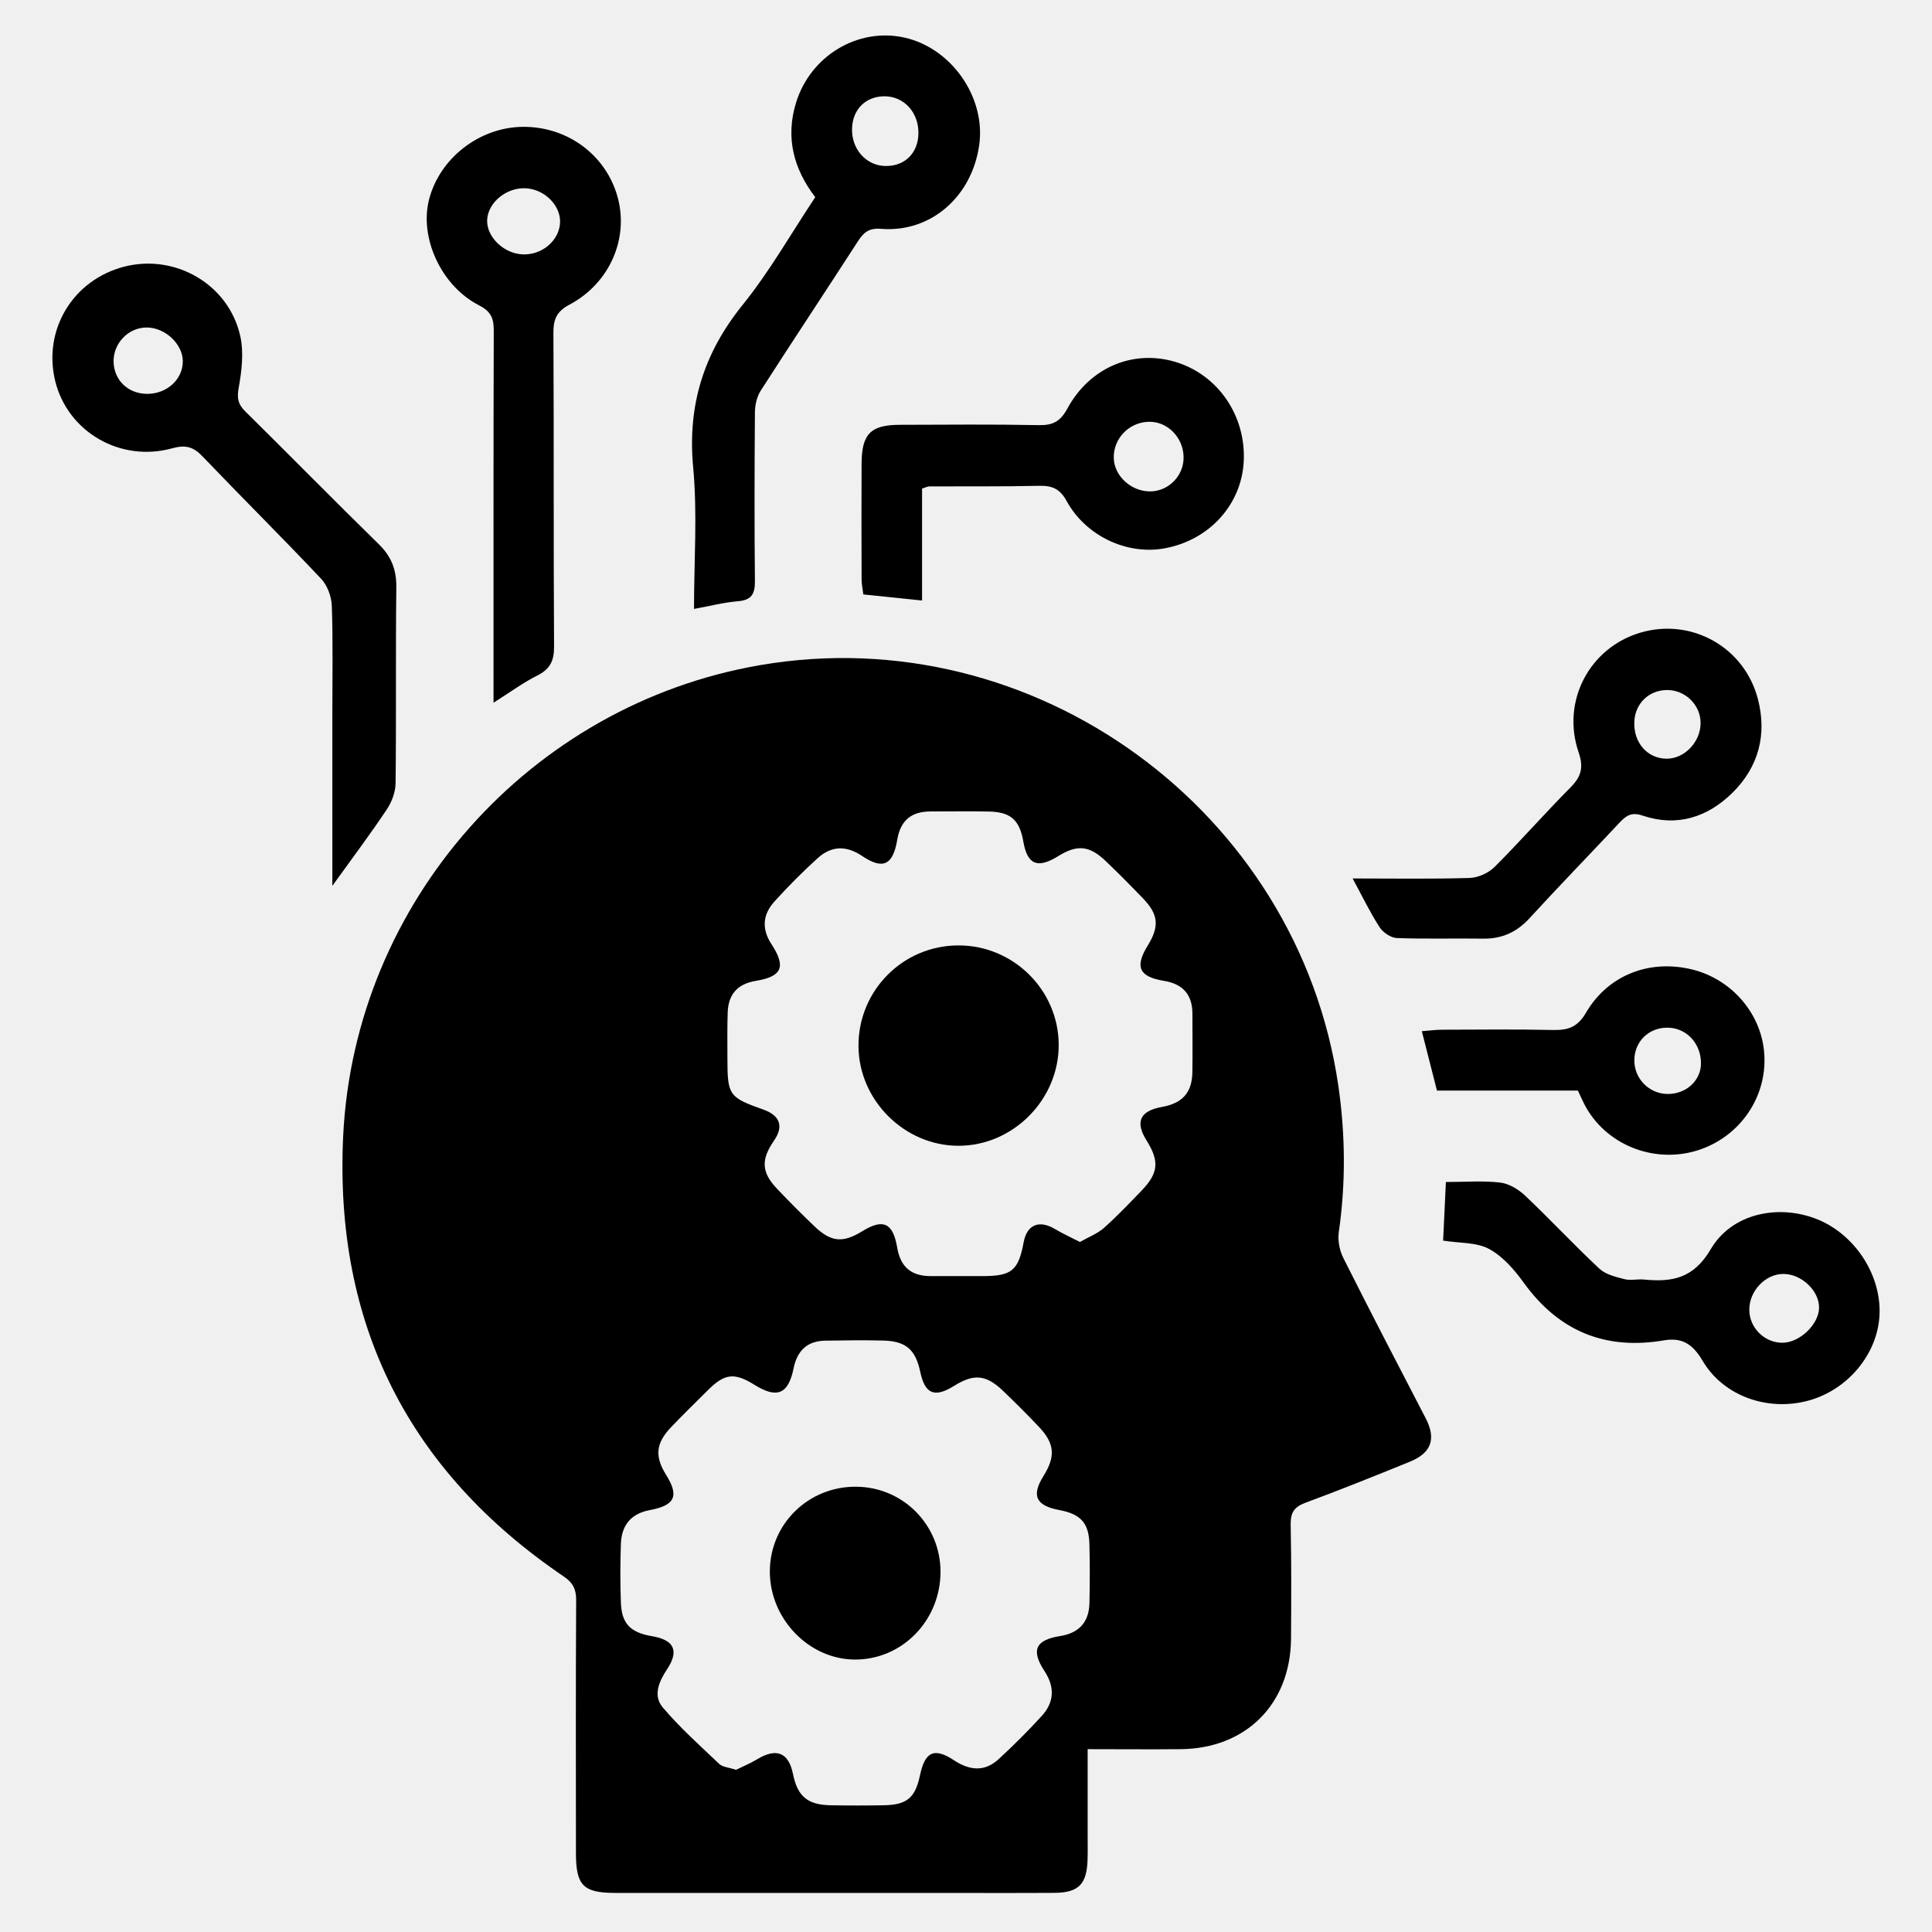
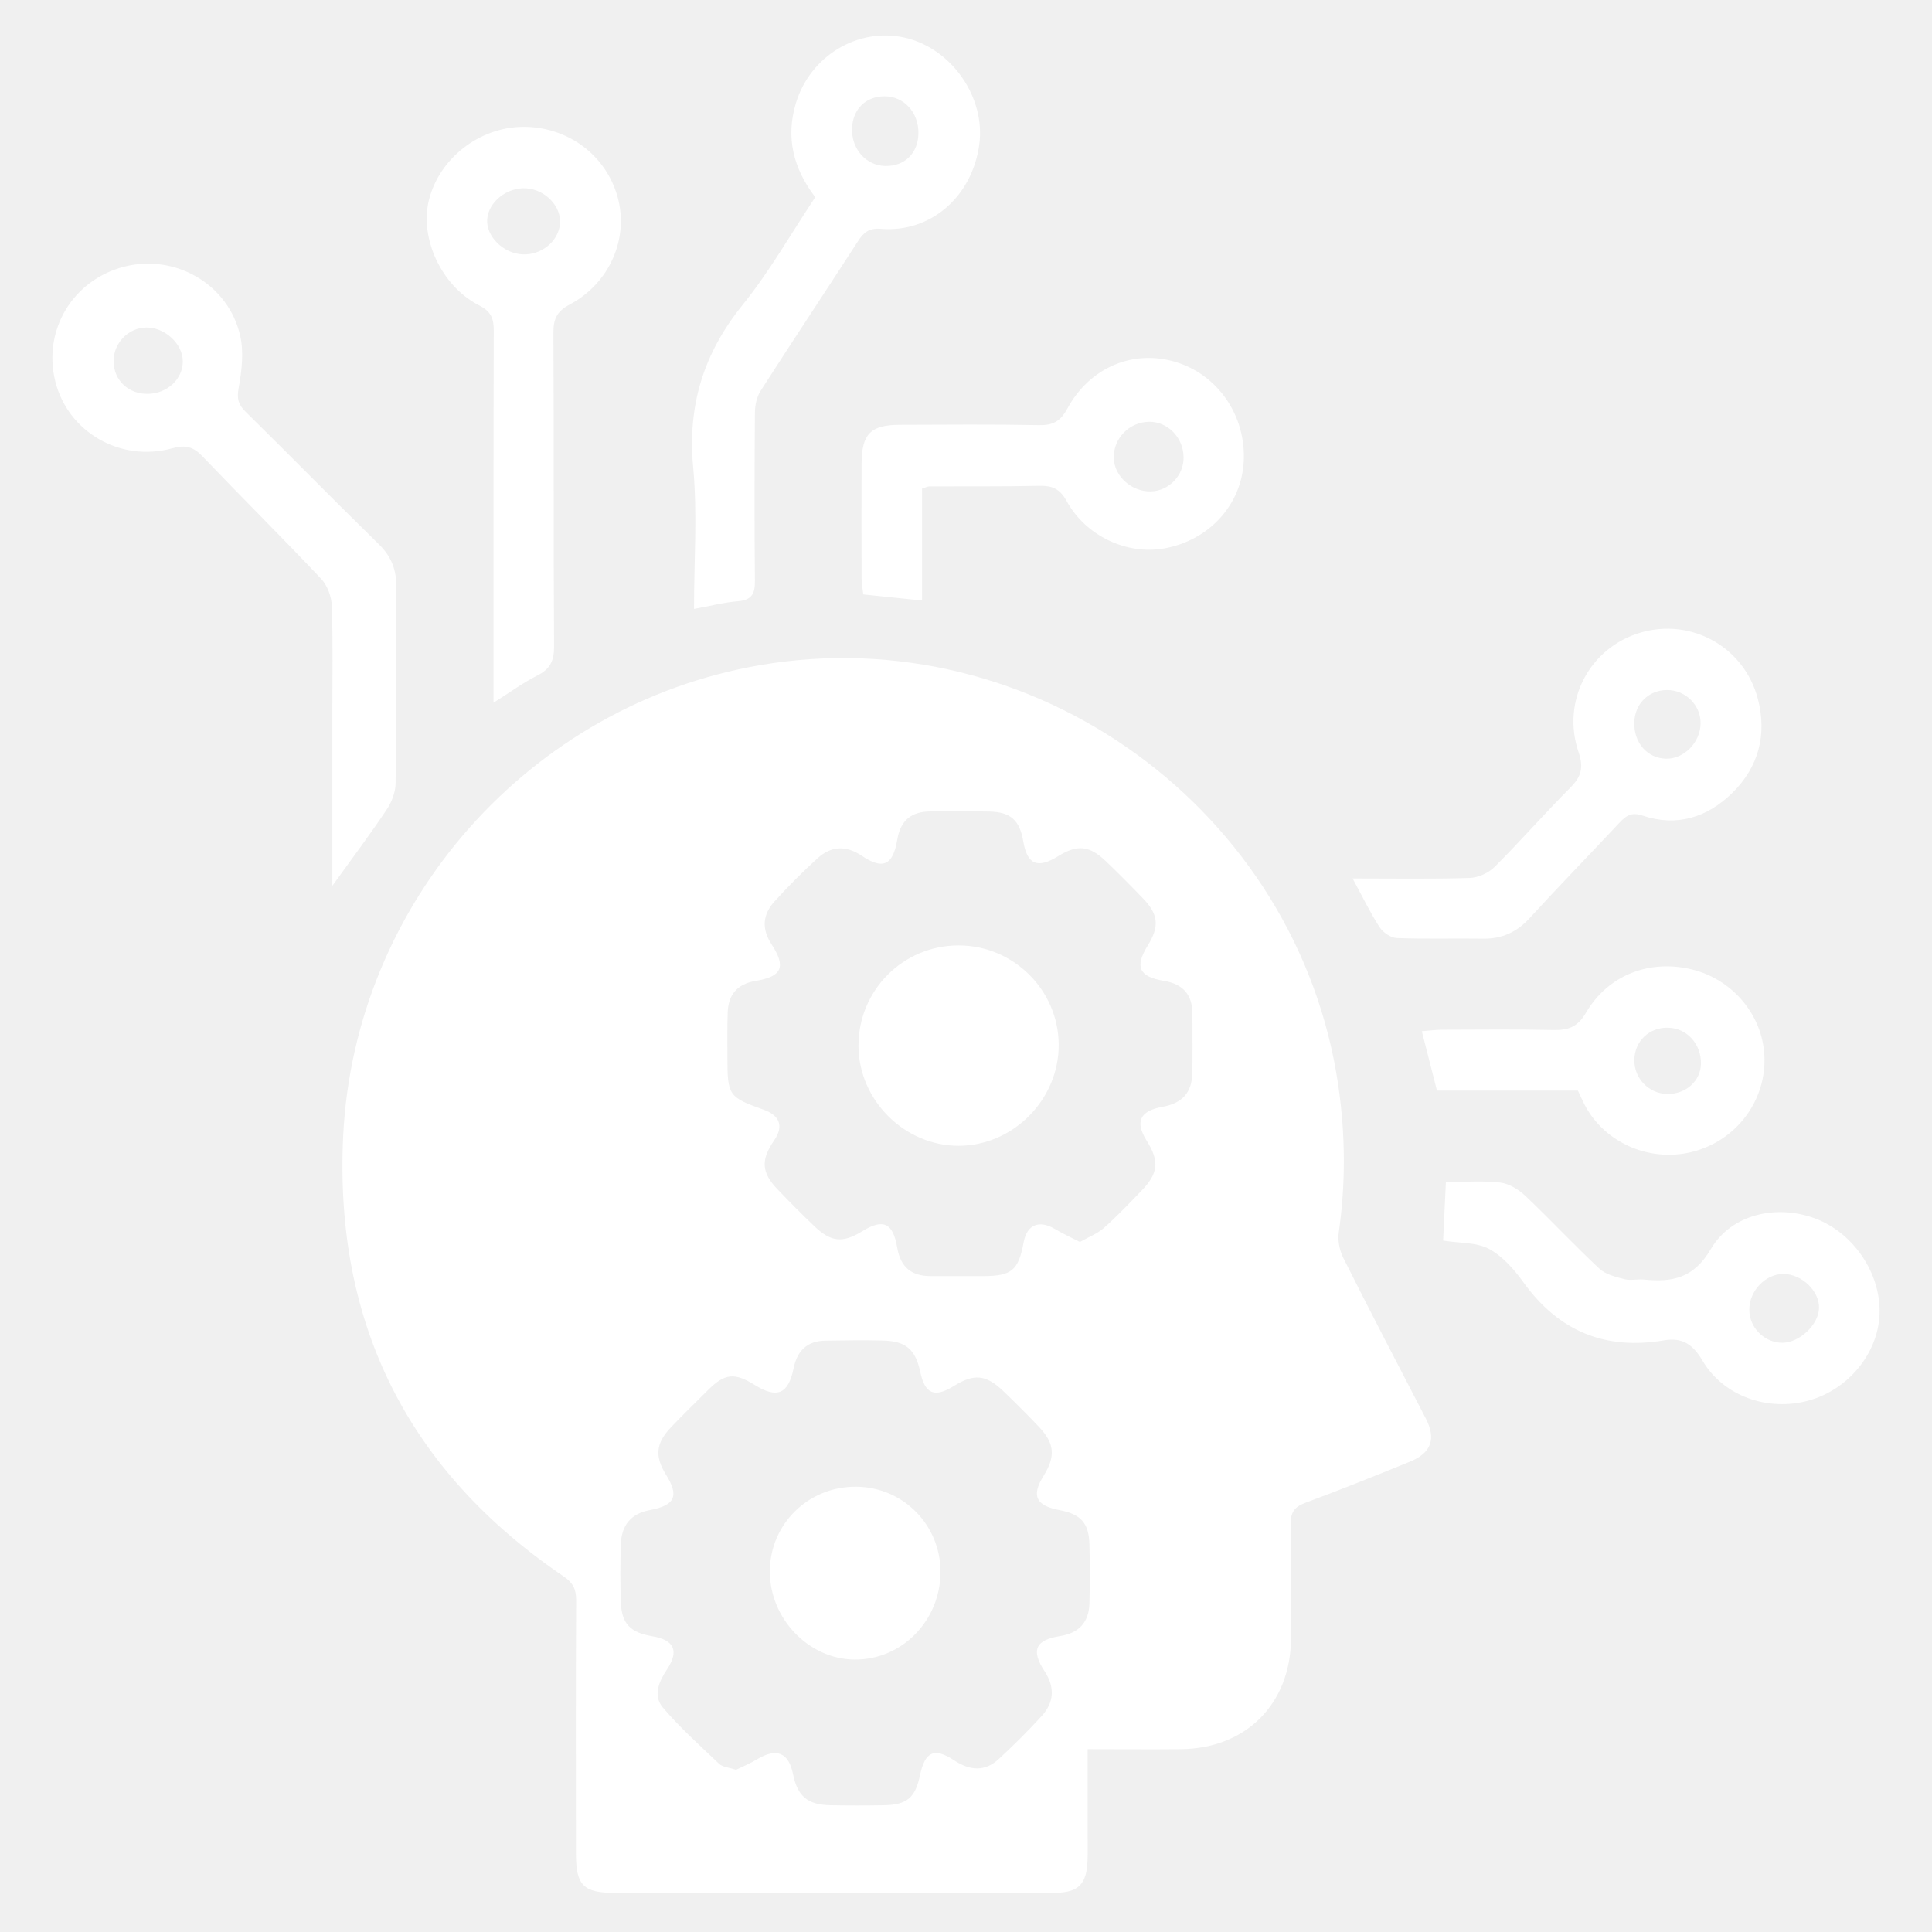
- <svg xmlns="http://www.w3.org/2000/svg" version="1.1" id="Layer_2" x="0px" y="0px" width="120px" height="120px" viewBox="0 0 120 120" enable-background="new 0 0 120 120" xml:space="preserve" class="injected-svg" data-src="https://cdn-server.hiddenbrains.com/uploads/Hi_Tech_hm_01_a98eb60d23.svg?ver-20240927194735" role="img">
+ <svg xmlns="http://www.w3.org/2000/svg" style="fill:#fff;" version="1.1" id="Layer_2" x="0px" y="0px" width="120px" height="120px" viewBox="0 0 120 120" enable-background="new 0 0 120 120" xml:space="preserve" class="injected-svg" data-src="https://cdn-server.hiddenbrains.com/uploads/Hi_Tech_hm_01_a98eb60d23.svg?ver-20240927194735" role="img">
  <g>
    <path d="M20.643,55.02c1.284-1.785,2.375-3.233,3.377-4.739c0.312-0.465,0.547-1.083,0.551-1.633   c0.047-4.055-0.003-8.11,0.045-12.164c0.015-1.1-0.309-1.922-1.095-2.69c-2.783-2.722-5.509-5.501-8.281-8.235   c-0.451-0.446-0.534-0.813-0.416-1.463c0.19-1.051,0.327-2.201,0.099-3.223c-0.717-3.213-4.035-5.126-7.204-4.311   c-3.191,0.82-5.068,3.932-4.289,7.108c0.773,3.147,4.035,5.068,7.272,4.173c0.831-0.229,1.311-0.09,1.878,0.505   c2.439,2.55,4.945,5.034,7.365,7.6c0.39,0.412,0.646,1.11,0.665,1.688c0.077,2.267,0.032,4.539,0.032,6.81   C20.643,47.849,20.643,51.248,20.643,55.02z M9.199,24.463c-1.206,0.025-2.116-0.82-2.144-1.988   c-0.027-1.141,0.905-2.122,2.032-2.133c1.154-0.015,2.268,1.02,2.268,2.101C11.354,23.544,10.398,24.439,9.199,24.463z" />
    <path d="M43.106,37.821c0.988-0.179,1.854-0.406,2.733-0.477c0.85-0.071,1.057-0.464,1.05-1.256   c-0.034-3.487-0.026-6.978,0-10.468c0.004-0.452,0.115-0.971,0.354-1.345c1.991-3.105,4.036-6.179,6.037-9.277   c0.356-0.553,0.68-0.846,1.438-0.785c3.082,0.249,5.649-1.987,6.103-5.207c0.416-2.957-1.718-6.02-4.646-6.672   c-2.887-0.643-5.848,1.135-6.737,4.062c-0.651,2.142-0.16,4.075,1.199,5.852c-1.507,2.261-2.833,4.61-4.505,6.681   c-2.422,3.001-3.44,6.238-3.078,10.099C43.324,31.917,43.106,34.852,43.106,37.821z M54.933,5.981   c1.21-0.004,2.13,0.997,2.112,2.303c-0.016,1.229-0.851,2.051-2.058,2.026c-1.205-0.024-2.118-1.068-2.064-2.357   C52.972,6.776,53.774,5.986,54.933,5.981z" />
    <path d="M29.75,18.962c0.763,0.39,0.92,0.824,0.918,1.582c-0.022,7.216-0.014,14.432-0.014,21.648   c0,0.428,0,0.856,0,1.454c1.058-0.668,1.846-1.25,2.711-1.684c0.793-0.397,1.055-0.908,1.049-1.801   c-0.04-6.485-0.005-12.971-0.04-19.457c-0.007-0.86,0.184-1.351,1.005-1.786c2.505-1.334,3.689-4.122,2.982-6.679   c-0.721-2.617-3.122-4.391-5.9-4.361c-2.686,0.03-5.156,1.949-5.813,4.518C26.045,14.756,27.389,17.751,29.75,18.962z    M32.675,11.696c1.208,0.073,2.217,1.143,2.105,2.229c-0.112,1.083-1.159,1.928-2.325,1.874c-1.193-0.054-2.269-1.121-2.195-2.176   C30.336,12.543,31.488,11.623,32.675,11.696z" />
    <path d="M55.894,26.386c-1.817,0.004-2.37,0.562-2.38,2.409c-0.012,2.39-0.006,4.782,0.001,7.174   c0,0.307,0.068,0.613,0.107,0.953c1.198,0.125,2.322,0.242,3.649,0.378c0-2.391,0-4.684,0-6.953   c0.231-0.071,0.342-0.136,0.454-0.136c2.271-0.011,4.54,0.015,6.809-0.036c0.81-0.017,1.292,0.17,1.717,0.946   c1.196,2.181,3.749,3.355,6.056,2.943c2.779-0.497,4.793-2.69,4.943-5.384c0.155-2.861-1.61-5.428-4.274-6.21   c-2.603-0.765-5.286,0.344-6.677,2.901c-0.435,0.802-0.896,1.053-1.771,1.035C61.65,26.349,58.77,26.378,55.894,26.386z    M71.374,26.197c1.154-0.013,2.127,0.979,2.14,2.196c0.022,1.135-0.91,2.107-2.046,2.129c-1.181,0.022-2.25-0.935-2.289-2.051   C69.135,27.244,70.13,26.213,71.374,26.197z" />
    <path d="M112.723,75.673c-2.365-0.872-5.178-0.283-6.469,1.923c-1.07,1.819-2.4,2.048-4.145,1.879   c-0.401-0.04-0.828,0.074-1.208-0.023c-0.548-0.143-1.176-0.289-1.564-0.656c-1.572-1.467-3.036-3.043-4.595-4.52   c-0.416-0.394-1.006-0.757-1.553-0.824c-1.071-0.127-2.171-0.035-3.382-0.035c-0.063,1.341-0.119,2.503-0.172,3.639   c1.021,0.165,2.068,0.096,2.853,0.517c0.854,0.462,1.574,1.292,2.158,2.104c2.186,3.02,5.069,4.195,8.718,3.573   c1.129-0.189,1.781,0.245,2.386,1.268c1.303,2.213,4.06,3.16,6.572,2.477c2.462-0.67,4.32-2.916,4.419-5.355   C116.844,79.11,115.129,76.565,112.723,75.673z M110.725,83.401c-1.129,0.013-2.087-0.943-2.072-2.072   c0.005-1.163,1.013-2.206,2.117-2.202c1.146,0.004,2.248,1.066,2.214,2.131C112.948,82.28,111.783,83.385,110.725,83.401z" />
    <path d="M86.757,58.263c1.785,0.069,3.569,0.011,5.354,0.038c1.168,0.017,2.091-0.395,2.888-1.266   c1.834-2.001,3.73-3.95,5.589-5.935c0.414-0.438,0.74-0.678,1.439-0.441c2.126,0.715,4.022,0.114,5.581-1.421   c1.627-1.607,2.149-3.611,1.579-5.817c-0.841-3.235-4.13-5.061-7.299-4.126c-3.151,0.93-4.925,4.245-3.839,7.428   c0.33,0.968,0.156,1.526-0.517,2.202c-1.602,1.61-3.097,3.324-4.705,4.927c-0.379,0.376-1.021,0.664-1.548,0.679   c-2.35,0.073-4.7,0.032-7.265,0.032c0.617,1.138,1.086,2.119,1.674,3.026C85.899,57.916,86.383,58.248,86.757,58.263z    M103.542,42.859c1.148-0.006,2.1,0.943,2.085,2.075c-0.015,1.181-1.028,2.214-2.144,2.19c-1.177-0.025-2.028-1.01-1.972-2.291   C101.554,43.698,102.411,42.865,103.542,42.859z" />
    <path d="M98.41,68.592c1.275,2.468,4.227,3.69,6.942,2.886c2.735-0.817,4.501-3.423,4.214-6.213   c-0.246-2.404-2.062-4.457-4.462-5.048c-2.625-0.646-5.216,0.322-6.598,2.688c-0.525,0.9-1.108,1.085-2.033,1.07   c-2.311-0.052-4.623-0.021-6.932-0.017c-0.379,0.004-0.757,0.055-1.229,0.092c0.339,1.317,0.632,2.479,0.94,3.687   c2.915,0,5.789,0,8.754,0C98.17,68.082,98.28,68.343,98.41,68.592z M103.609,63.832c1.164,0.023,2.062,1.011,2.041,2.242   c-0.018,1.07-0.947,1.898-2.104,1.874c-1.135-0.023-2.051-0.971-2.034-2.106C101.522,64.673,102.434,63.801,103.609,63.832z" />
    <path d="M83.442,78.145c-0.238-0.467-0.36-1.086-0.289-1.6c0.438-3.05,0.414-6.073-0.029-9.126   C80.623,50.322,64.219,38.391,47.21,41.313c-14.291,2.454-25.191,14.708-25.895,29.252c-0.558,11.644,4.032,20.793,13.694,27.349   c0.567,0.383,0.779,0.779,0.777,1.461c-0.028,5.241-0.019,10.483-0.013,15.726c0,2.01,0.451,2.472,2.449,2.472   c6.601,0,13.201,0,19.805,0c2.489,0,4.977,0.011,7.471-0.004c1.501-0.013,2.008-0.542,2.052-2.058   c0.017-0.489,0.006-0.975,0.006-1.471c0-1.761,0-3.529,0-5.396c2.022,0,3.9,0.019,5.782,0c4.049-0.04,6.809-2.796,6.849-6.841   c0.017-2.371,0.027-4.748-0.021-7.128c-0.008-0.707,0.207-1.069,0.891-1.326c2.189-0.81,4.353-1.682,6.519-2.562   c1.338-0.546,1.633-1.426,0.98-2.688C86.84,84.787,85.113,81.479,83.442,78.145z M67.667,99.576   c-0.029,1.18-0.643,1.859-1.834,2.045c-1.524,0.242-1.809,0.881-0.947,2.191c0.647,0.995,0.587,1.929-0.185,2.773   c-0.847,0.93-1.741,1.816-2.664,2.67c-0.87,0.808-1.801,0.722-2.771,0.086c-1.241-0.82-1.814-0.548-2.125,0.931   c-0.296,1.398-0.81,1.832-2.253,1.856c-1.093,0.02-2.19,0.02-3.283,0c-1.442-0.021-2.068-0.55-2.35-1.938   c-0.274-1.345-1.027-1.642-2.225-0.92c-0.439,0.266-0.921,0.462-1.315,0.656c-0.442-0.147-0.827-0.167-1.039-0.363   c-1.202-1.142-2.442-2.25-3.51-3.511c-0.613-0.722-0.249-1.594,0.26-2.359c0.773-1.164,0.451-1.836-0.937-2.068   c-1.329-0.224-1.875-0.773-1.924-2.076c-0.046-1.215-0.043-2.436-0.001-3.649c0.04-1.146,0.61-1.884,1.796-2.105   c1.576-0.295,1.831-0.88,1.01-2.193c-0.71-1.142-0.642-1.951,0.302-2.946c0.754-0.793,1.54-1.554,2.315-2.328   c1.034-1.026,1.634-1.089,2.895-0.303c1.376,0.855,2.082,0.571,2.406-1.022c0.226-1.114,0.85-1.723,1.997-1.733   c1.176-0.017,2.354-0.036,3.527-0.007c1.45,0.027,2.049,0.548,2.347,1.949c0.293,1.378,0.886,1.621,2.093,0.872   c1.232-0.77,1.979-0.711,3.039,0.295c0.762,0.731,1.511,1.474,2.235,2.242c0.983,1.03,1.046,1.84,0.291,3.048   c-0.771,1.234-0.48,1.851,0.998,2.127c1.313,0.249,1.821,0.803,1.851,2.133C67.698,97.142,67.694,98.361,67.667,99.576z    M74.06,66.635c-0.032,1.246-0.626,1.891-1.893,2.12c-1.365,0.247-1.675,0.927-0.954,2.079c0.812,1.294,0.743,2.032-0.319,3.13   c-0.76,0.786-1.515,1.583-2.332,2.309c-0.405,0.355-0.945,0.561-1.489,0.868c-0.563-0.287-1.068-0.521-1.547-0.804   c-0.979-0.581-1.737-0.277-1.942,0.81c-0.328,1.755-0.732,2.104-2.494,2.114c-1.098,0.004-2.19-0.004-3.286,0   c-1.195,0-1.872-0.557-2.076-1.765c-0.264-1.559-0.878-1.823-2.187-1.013c-1.187,0.729-1.919,0.67-2.94-0.301   c-0.791-0.755-1.564-1.531-2.32-2.325c-0.991-1.039-1.028-1.819-0.201-3.02c0.604-0.872,0.371-1.546-0.652-1.914   c-2.168-0.77-2.245-0.88-2.247-3.229c0-0.931-0.015-1.863,0.017-2.794c0.034-1.129,0.596-1.785,1.745-1.976   c1.632-0.271,1.894-0.869,0.976-2.277c-0.635-0.973-0.537-1.859,0.191-2.661c0.84-0.931,1.731-1.824,2.661-2.67   c0.845-0.773,1.764-0.828,2.768-0.155c1.297,0.875,1.924,0.584,2.19-1c0.202-1.212,0.883-1.76,2.073-1.76   c1.218,0.002,2.433-0.021,3.65,0.006c1.329,0.03,1.88,0.538,2.109,1.864c0.247,1.436,0.881,1.701,2.164,0.907   c1.172-0.729,1.926-0.669,2.94,0.292c0.791,0.755,1.561,1.533,2.319,2.32c0.973,1.007,1.041,1.746,0.305,2.937   c-0.815,1.321-0.55,1.939,0.994,2.193c1.198,0.195,1.781,0.861,1.781,2.06C74.063,64.204,74.08,65.418,74.06,66.635z" />
    <path d="M53.186,92.343c-2.973-0.029-5.367,2.315-5.37,5.264c-0.004,2.926,2.405,5.44,5.248,5.471   c2.948,0.031,5.349-2.411,5.353-5.45C58.416,94.717,56.094,92.364,53.186,92.343z" />
    <path d="M59.542,58.721c-3.458-0.003-6.242,2.802-6.22,6.26c0.022,3.362,2.854,6.182,6.209,6.186   c3.401,0,6.251-2.882,6.227-6.296C65.734,61.484,62.942,58.723,59.542,58.721z" />
  </g>
</svg>
